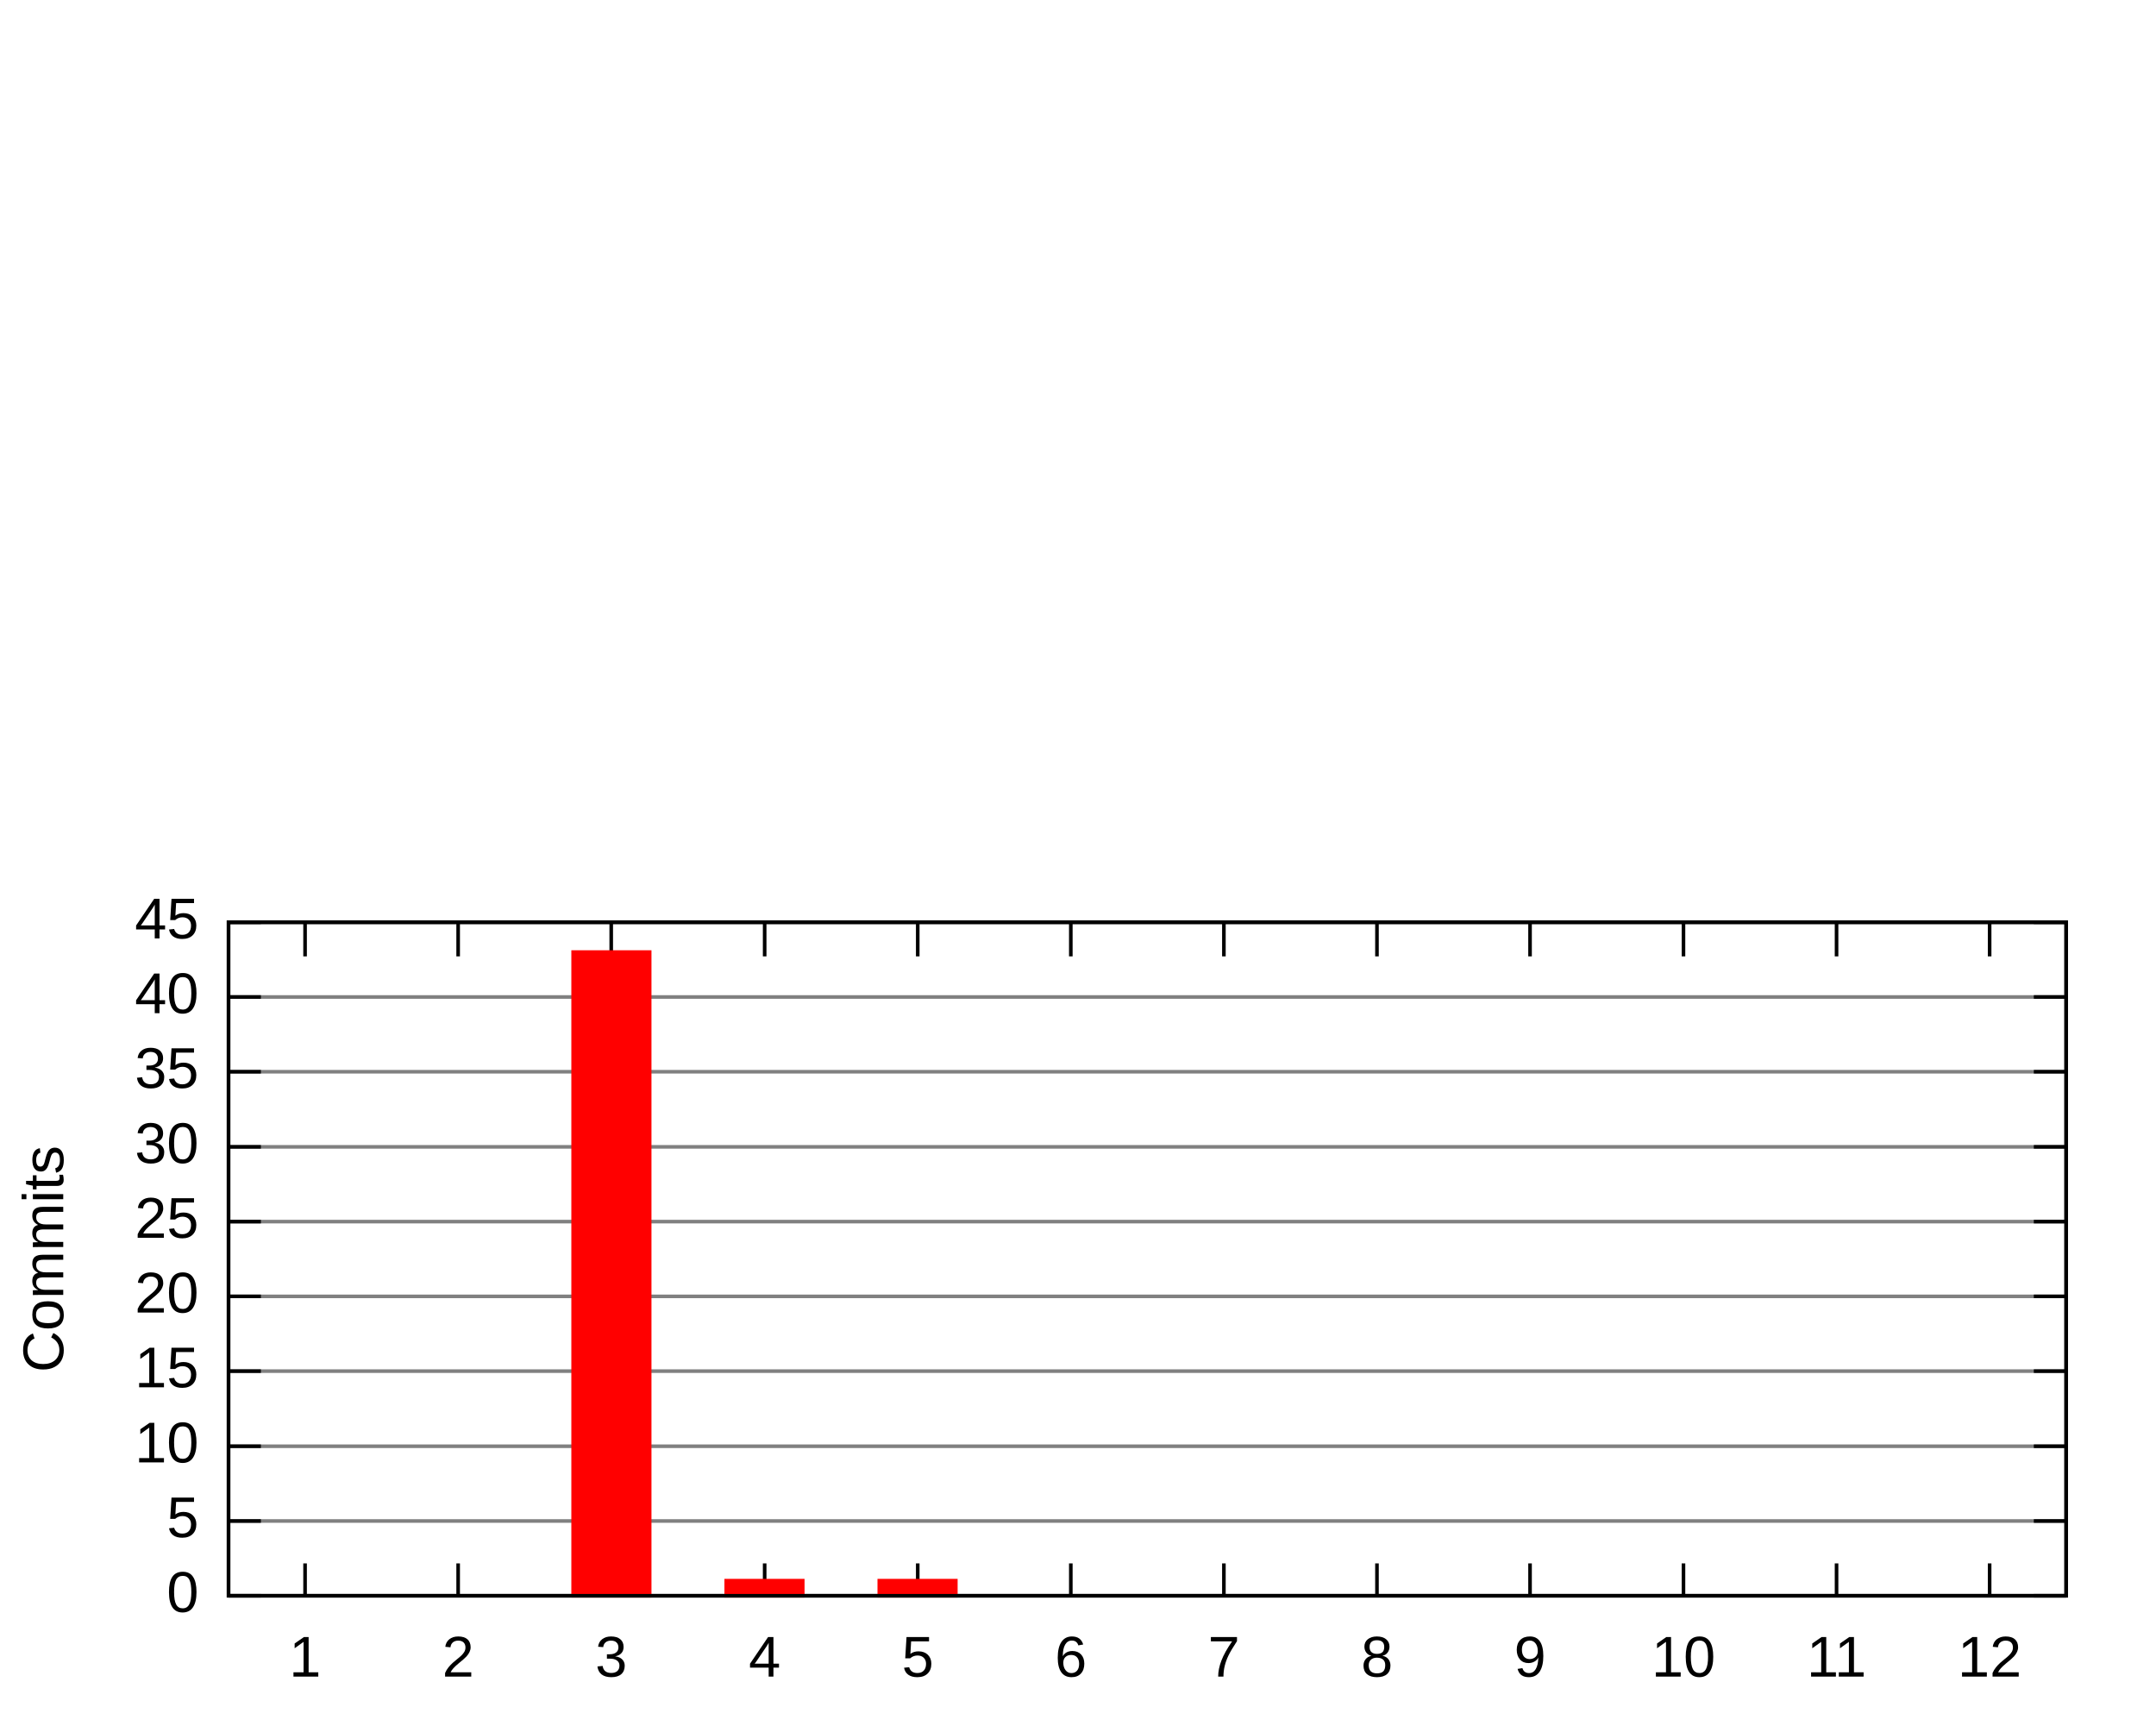
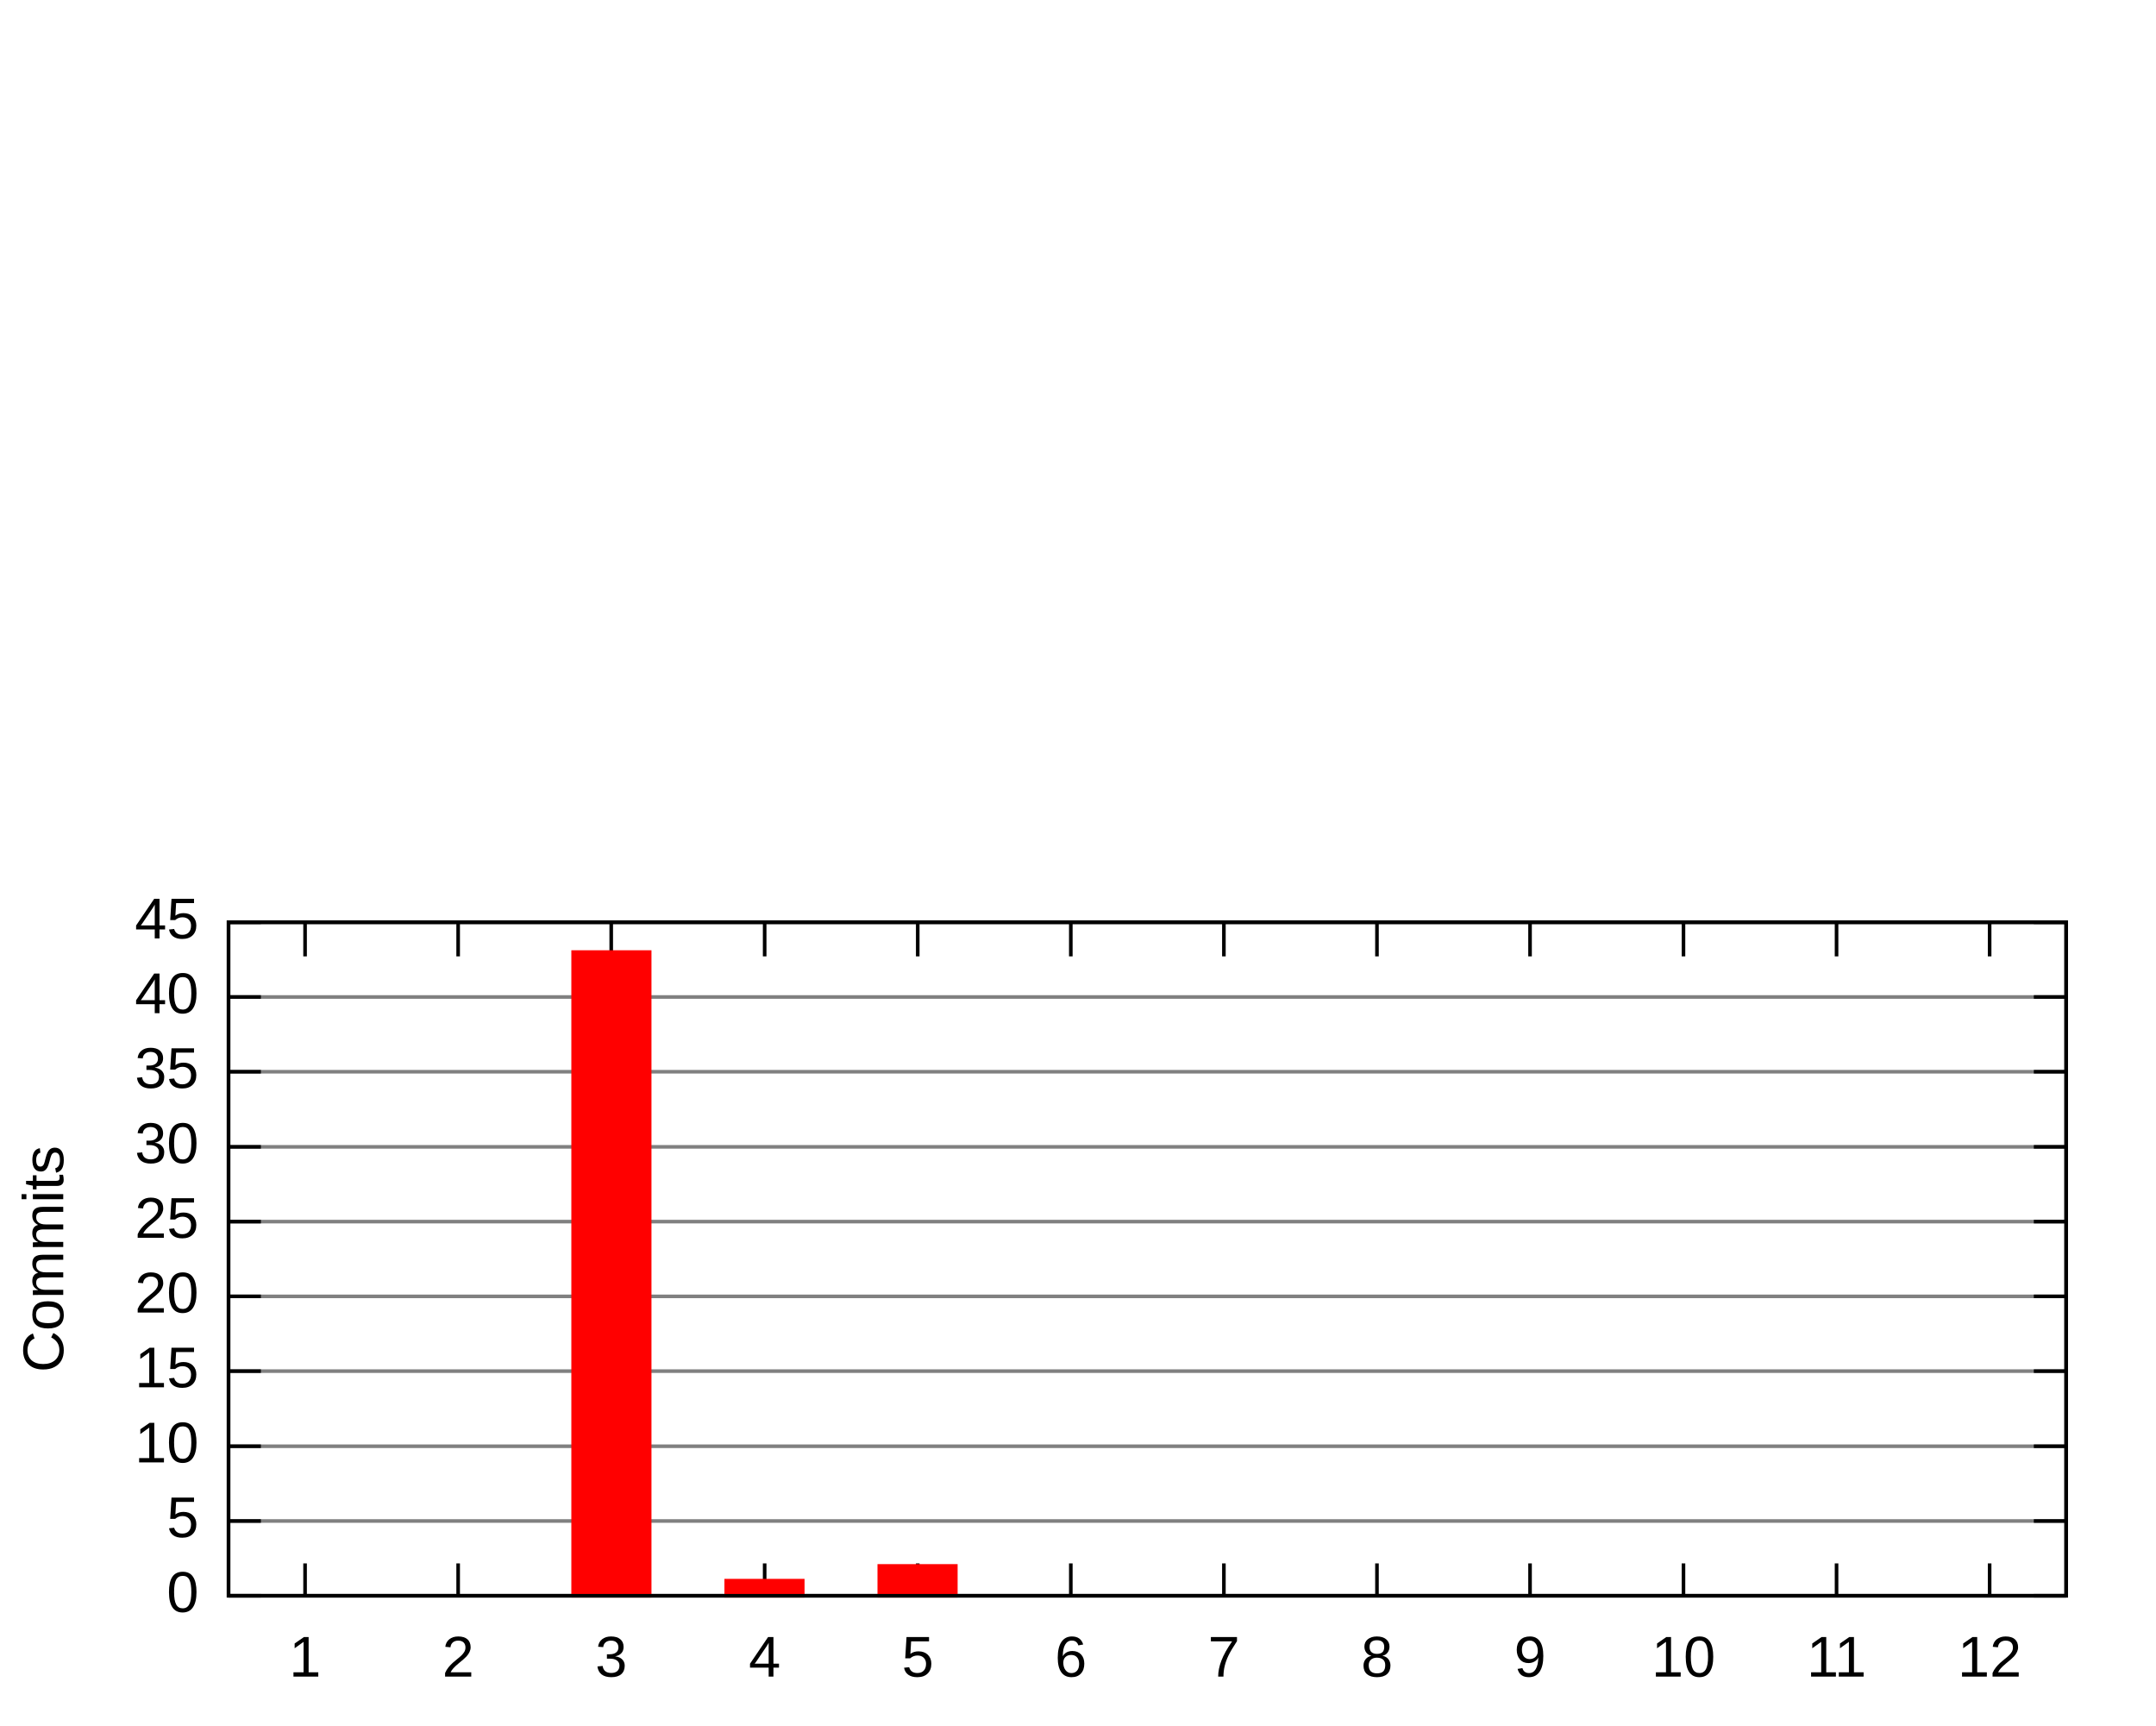
<svg xmlns="http://www.w3.org/2000/svg" xmlns:xlink="http://www.w3.org/1999/xlink" width="600" height="480" viewBox="0 0 600 480">
  <g id="gnuplot_canvas">
    <rect x="0" y="0" width="600" height="480" fill="none" />
    <defs>
      <circle id="gpDot" r="0.5" stroke-width="0.5" />
      <path id="gpPt0" stroke-width="0.222" stroke="currentColor" d="M-1,0 h2 M0,-1 v2" />
      <path id="gpPt1" stroke-width="0.222" stroke="currentColor" d="M-1,-1 L1,1 M1,-1 L-1,1" />
      <path id="gpPt2" stroke-width="0.222" stroke="currentColor" d="M-1,0 L1,0 M0,-1 L0,1 M-1,-1 L1,1 M-1,1 L1,-1" />
      <rect id="gpPt3" stroke-width="0.222" stroke="currentColor" x="-1" y="-1" width="2" height="2" />
      <rect id="gpPt4" stroke-width="0.222" stroke="currentColor" fill="currentColor" x="-1" y="-1" width="2" height="2" />
      <circle id="gpPt5" stroke-width="0.222" stroke="currentColor" cx="0" cy="0" r="1" />
      <use xlink:href="#gpPt5" id="gpPt6" fill="currentColor" stroke="none" />
      <path id="gpPt7" stroke-width="0.222" stroke="currentColor" d="M0,-1.33 L-1.33,0.67 L1.33,0.67 z" />
      <use xlink:href="#gpPt7" id="gpPt8" fill="currentColor" stroke="none" />
      <use xlink:href="#gpPt7" id="gpPt9" stroke="currentColor" transform="rotate(180)" />
      <use xlink:href="#gpPt9" id="gpPt10" fill="currentColor" stroke="none" />
      <use xlink:href="#gpPt3" id="gpPt11" stroke="currentColor" transform="rotate(45)" />
      <use xlink:href="#gpPt11" id="gpPt12" fill="currentColor" stroke="none" />
    </defs>
    <g style="fill:none; color:white; stroke:currentColor; stroke-width:1.00; stroke-linecap:butt; stroke-linejoin:miter">
</g>
    <g style="fill:none; color:black; stroke:currentColor; stroke-width:1.00; stroke-linecap:butt; stroke-linejoin:miter">
</g>
    <g style="fill:none; color:gray; stroke:currentColor; stroke-width:1.00; stroke-linecap:butt; stroke-linejoin:miter">
      <path class="gridline" d="M63.6,444.0 L575.0,444.0  h0.01" />
    </g>
    <g style="fill:none; color:black; stroke:currentColor; stroke-width:1.00; stroke-linecap:butt; stroke-linejoin:miter">
      <path d="M63.6,444.0 L72.6,444.0 M575.0,444.0 L566.0,444.0  h0.01" />
      <g transform="translate(55.3,448.5)" style="stroke:none; fill:black; font-family:Arial; font-size:12.00pt; text-anchor:end">
        <text> 0</text>
      </g>
    </g>
    <g style="fill:none; color:gray; stroke:currentColor; stroke-width:1.00; stroke-linecap:butt; stroke-linejoin:miter">
      <path class="gridline" d="M63.6,423.2 L575.0,423.2  h0.01" />
    </g>
    <g style="fill:none; color:black; stroke:currentColor; stroke-width:1.00; stroke-linecap:butt; stroke-linejoin:miter">
      <path d="M63.6,423.2 L72.6,423.2 M575.0,423.2 L566.0,423.2  h0.01" />
      <g transform="translate(55.3,427.7)" style="stroke:none; fill:black; font-family:Arial; font-size:12.00pt; text-anchor:end">
        <text> 5</text>
      </g>
    </g>
    <g style="fill:none; color:gray; stroke:currentColor; stroke-width:1.00; stroke-linecap:butt; stroke-linejoin:miter">
      <path class="gridline" d="M63.6,402.4 L575.0,402.4  h0.01" />
    </g>
    <g style="fill:none; color:black; stroke:currentColor; stroke-width:1.00; stroke-linecap:butt; stroke-linejoin:miter">
      <path d="M63.6,402.4 L72.6,402.4 M575.0,402.4 L566.0,402.4  h0.01" />
      <g transform="translate(55.3,406.9)" style="stroke:none; fill:black; font-family:Arial; font-size:12.00pt; text-anchor:end">
        <text> 10</text>
      </g>
    </g>
    <g style="fill:none; color:gray; stroke:currentColor; stroke-width:1.00; stroke-linecap:butt; stroke-linejoin:miter">
      <path class="gridline" d="M63.6,381.5 L575.0,381.5  h0.01" />
    </g>
    <g style="fill:none; color:black; stroke:currentColor; stroke-width:1.00; stroke-linecap:butt; stroke-linejoin:miter">
      <path d="M63.6,381.5 L72.6,381.5 M575.0,381.5 L566.0,381.5  h0.01" />
      <g transform="translate(55.3,386.0)" style="stroke:none; fill:black; font-family:Arial; font-size:12.00pt; text-anchor:end">
        <text> 15</text>
      </g>
    </g>
    <g style="fill:none; color:gray; stroke:currentColor; stroke-width:1.00; stroke-linecap:butt; stroke-linejoin:miter">
      <path class="gridline" d="M63.6,360.7 L575.0,360.7  h0.01" />
    </g>
    <g style="fill:none; color:black; stroke:currentColor; stroke-width:1.00; stroke-linecap:butt; stroke-linejoin:miter">
      <path d="M63.6,360.7 L72.6,360.7 M575.0,360.7 L566.0,360.7  h0.01" />
      <g transform="translate(55.3,365.2)" style="stroke:none; fill:black; font-family:Arial; font-size:12.00pt; text-anchor:end">
        <text> 20</text>
      </g>
    </g>
    <g style="fill:none; color:gray; stroke:currentColor; stroke-width:1.00; stroke-linecap:butt; stroke-linejoin:miter">
      <path class="gridline" d="M63.6,339.9 L575.0,339.9  h0.01" />
    </g>
    <g style="fill:none; color:black; stroke:currentColor; stroke-width:1.00; stroke-linecap:butt; stroke-linejoin:miter">
      <path d="M63.6,339.9 L72.6,339.9 M575.0,339.9 L566.0,339.9  h0.01" />
      <g transform="translate(55.3,344.4)" style="stroke:none; fill:black; font-family:Arial; font-size:12.00pt; text-anchor:end">
        <text> 25</text>
      </g>
    </g>
    <g style="fill:none; color:gray; stroke:currentColor; stroke-width:1.00; stroke-linecap:butt; stroke-linejoin:miter">
      <path class="gridline" d="M63.6,319.1 L575.0,319.1  h0.01" />
    </g>
    <g style="fill:none; color:black; stroke:currentColor; stroke-width:1.00; stroke-linecap:butt; stroke-linejoin:miter">
      <path d="M63.6,319.1 L72.6,319.1 M575.0,319.1 L566.0,319.1  h0.01" />
      <g transform="translate(55.3,323.6)" style="stroke:none; fill:black; font-family:Arial; font-size:12.00pt; text-anchor:end">
        <text> 30</text>
      </g>
    </g>
    <g style="fill:none; color:gray; stroke:currentColor; stroke-width:1.00; stroke-linecap:butt; stroke-linejoin:miter">
      <path class="gridline" d="M63.6,298.2 L575.0,298.2  h0.01" />
    </g>
    <g style="fill:none; color:black; stroke:currentColor; stroke-width:1.00; stroke-linecap:butt; stroke-linejoin:miter">
      <path d="M63.6,298.2 L72.6,298.2 M575.0,298.2 L566.0,298.2  h0.01" />
      <g transform="translate(55.3,302.7)" style="stroke:none; fill:black; font-family:Arial; font-size:12.00pt; text-anchor:end">
        <text> 35</text>
      </g>
    </g>
    <g style="fill:none; color:gray; stroke:currentColor; stroke-width:1.00; stroke-linecap:butt; stroke-linejoin:miter">
      <path class="gridline" d="M63.6,277.4 L575.0,277.4  h0.01" />
    </g>
    <g style="fill:none; color:black; stroke:currentColor; stroke-width:1.00; stroke-linecap:butt; stroke-linejoin:miter">
      <path d="M63.6,277.4 L72.6,277.4 M575.0,277.4 L566.0,277.4  h0.01" />
      <g transform="translate(55.3,281.9)" style="stroke:none; fill:black; font-family:Arial; font-size:12.00pt; text-anchor:end">
        <text> 40</text>
      </g>
    </g>
    <g style="fill:none; color:gray; stroke:currentColor; stroke-width:1.00; stroke-linecap:butt; stroke-linejoin:miter">
      <path class="gridline" d="M63.6,256.6 L575.0,256.6  h0.01" />
    </g>
    <g style="fill:none; color:black; stroke:currentColor; stroke-width:1.00; stroke-linecap:butt; stroke-linejoin:miter">
      <path d="M63.6,256.6 L72.6,256.6 M575.0,256.6 L566.0,256.6  h0.01" />
      <g transform="translate(55.3,261.1)" style="stroke:none; fill:black; font-family:Arial; font-size:12.00pt; text-anchor:end">
        <text> 45</text>
      </g>
      <path d="M84.9,444.0 L84.9,435.0 M84.9,256.6 L84.9,265.6  h0.01" />
      <g transform="translate(84.9,466.5)" style="stroke:none; fill:black; font-family:Arial; font-size:12.00pt; text-anchor:middle">
        <text> 1</text>
      </g>
      <path d="M127.5,444.0 L127.5,435.0 M127.5,256.6 L127.5,265.6  h0.01" />
      <g transform="translate(127.5,466.5)" style="stroke:none; fill:black; font-family:Arial; font-size:12.00pt; text-anchor:middle">
        <text> 2</text>
      </g>
      <path d="M170.1,444.0 L170.1,435.0 M170.1,256.6 L170.1,265.6  h0.01" />
      <g transform="translate(170.1,466.5)" style="stroke:none; fill:black; font-family:Arial; font-size:12.00pt; text-anchor:middle">
        <text> 3</text>
      </g>
      <path d="M212.8,444.0 L212.8,435.0 M212.8,256.6 L212.8,265.6  h0.01" />
      <g transform="translate(212.8,466.5)" style="stroke:none; fill:black; font-family:Arial; font-size:12.00pt; text-anchor:middle">
        <text> 4</text>
      </g>
      <path d="M255.4,444.0 L255.4,435.0 M255.4,256.6 L255.4,265.6  h0.01" />
      <g transform="translate(255.4,466.5)" style="stroke:none; fill:black; font-family:Arial; font-size:12.00pt; text-anchor:middle">
        <text> 5</text>
      </g>
      <path d="M298.0,444.0 L298.0,435.0 M298.0,256.6 L298.0,265.6  h0.01" />
      <g transform="translate(298.0,466.5)" style="stroke:none; fill:black; font-family:Arial; font-size:12.00pt; text-anchor:middle">
        <text> 6</text>
      </g>
      <path d="M340.6,444.0 L340.6,435.0 M340.6,256.6 L340.6,265.6  h0.01" />
      <g transform="translate(340.6,466.5)" style="stroke:none; fill:black; font-family:Arial; font-size:12.00pt; text-anchor:middle">
        <text> 7</text>
      </g>
      <path d="M383.2,444.0 L383.2,435.0 M383.2,256.6 L383.2,265.6  h0.01" />
      <g transform="translate(383.2,466.5)" style="stroke:none; fill:black; font-family:Arial; font-size:12.00pt; text-anchor:middle">
        <text> 8</text>
      </g>
      <path d="M425.8,444.0 L425.8,435.0 M425.8,256.6 L425.8,265.6  h0.01" />
      <g transform="translate(425.8,466.5)" style="stroke:none; fill:black; font-family:Arial; font-size:12.00pt; text-anchor:middle">
        <text> 9</text>
      </g>
      <path d="M468.5,444.0 L468.5,435.0 M468.5,256.6 L468.5,265.6  h0.01" />
      <g transform="translate(468.5,466.5)" style="stroke:none; fill:black; font-family:Arial; font-size:12.00pt; text-anchor:middle">
        <text> 10</text>
      </g>
      <path d="M511.1,444.0 L511.1,435.0 M511.1,256.6 L511.1,265.6  h0.01" />
      <g transform="translate(511.1,466.5)" style="stroke:none; fill:black; font-family:Arial; font-size:12.00pt; text-anchor:middle">
        <text> 11</text>
      </g>
      <path d="M553.7,444.0 L553.7,435.0 M553.7,256.6 L553.7,265.6  h0.01" />
      <g transform="translate(553.7,466.5)" style="stroke:none; fill:black; font-family:Arial; font-size:12.00pt; text-anchor:middle">
        <text> 12</text>
      </g>
      <path d="M63.6,256.6 L63.6,444.0 L575.0,444.0 L575.0,256.6 L63.6,256.6 Z  h0.01" />
      <g transform="translate(17.6,350.3) rotate(270)" style="stroke:none; fill:black; font-family:Arial; font-size:12.00pt; text-anchor:middle">
        <text>Commits</text>
      </g>
    </g>
    <g id="gnuplot_plot_1">
      <g style="fill:none; color:red; stroke:currentColor; stroke-width:1.00; stroke-linecap:butt; stroke-linejoin:miter">
        <g style="stroke:none; shape-rendering:crispEdges">
          <polygon fill="currentColor" points="159.5,444.0 180.9,444.0 180.9,264.8 159.5,264.8 " />
        </g>
        <path d="M159.5,444.0 L159.5,264.9 L180.8,264.9 L180.8,444.0 L159.5,444.0 Z  h0.01" />
        <g style="stroke:none; shape-rendering:crispEdges">
          <polygon fill="currentColor" points="202.1,444.0 223.5,444.0 223.5,439.7 202.1,439.7 " />
        </g>
        <path d="M202.1,444.0 L202.1,439.8 L223.4,439.8 L223.4,444.0 L202.1,444.0 Z  h0.01" />
        <g style="stroke:none; shape-rendering:crispEdges">
-           <polygon fill="currentColor" points="244.7,444.0 266.1,444.0 266.1,439.7 244.7,439.7 " />
+           <polygon fill="currentColor" points="244.7,444.0 266.1,444.0 266.1,435.6 244.7,435.6 " />
        </g>
-         <path d="M244.7,444.0 L244.7,439.8 L266.0,439.8 L266.0,444.0 L244.7,444.0 Z  h0.01" />
+         <path d="M244.7,444.0 L244.7,435.7 L266.0,435.7 L266.0,444.0 L244.7,444.0 Z  h0.01" />
      </g>
    </g>
    <g style="fill:none; color:black; stroke:currentColor; stroke-width:1.00; stroke-linecap:butt; stroke-linejoin:miter">
      <path d="M63.6,256.6 L63.6,444.0 L575.0,444.0 L575.0,256.6 L63.6,256.6 Z  h0.01" />
    </g>
  </g>
</svg>
